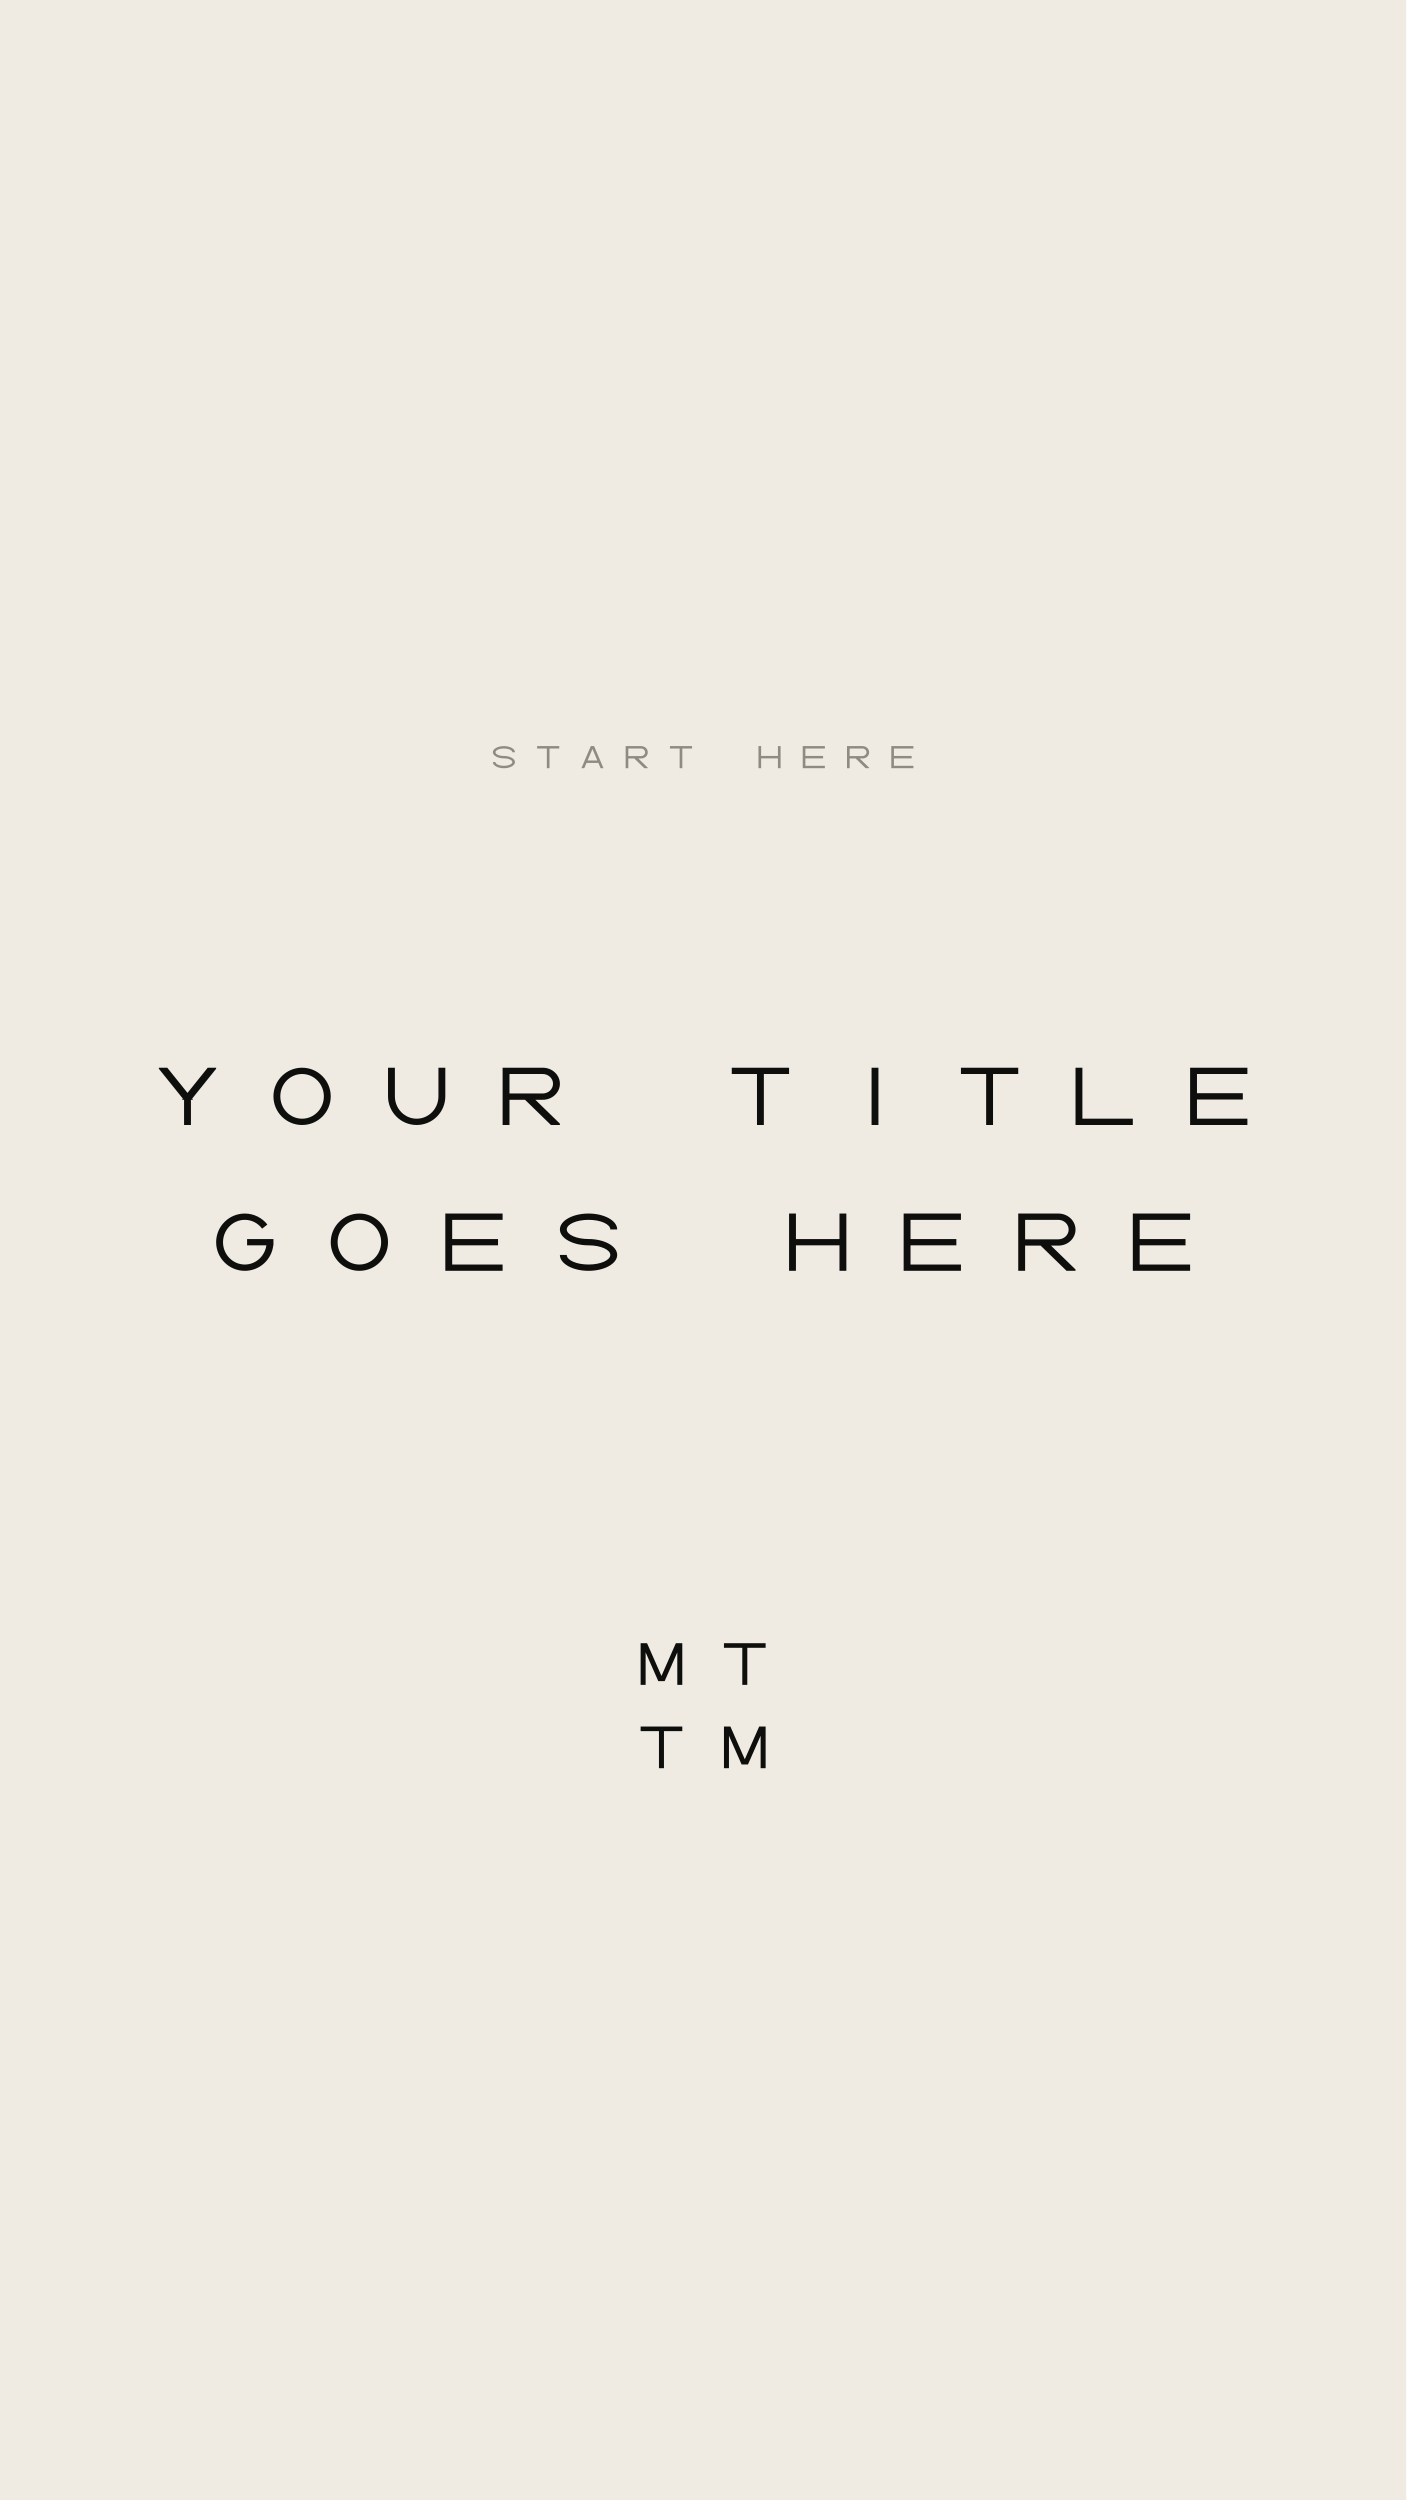
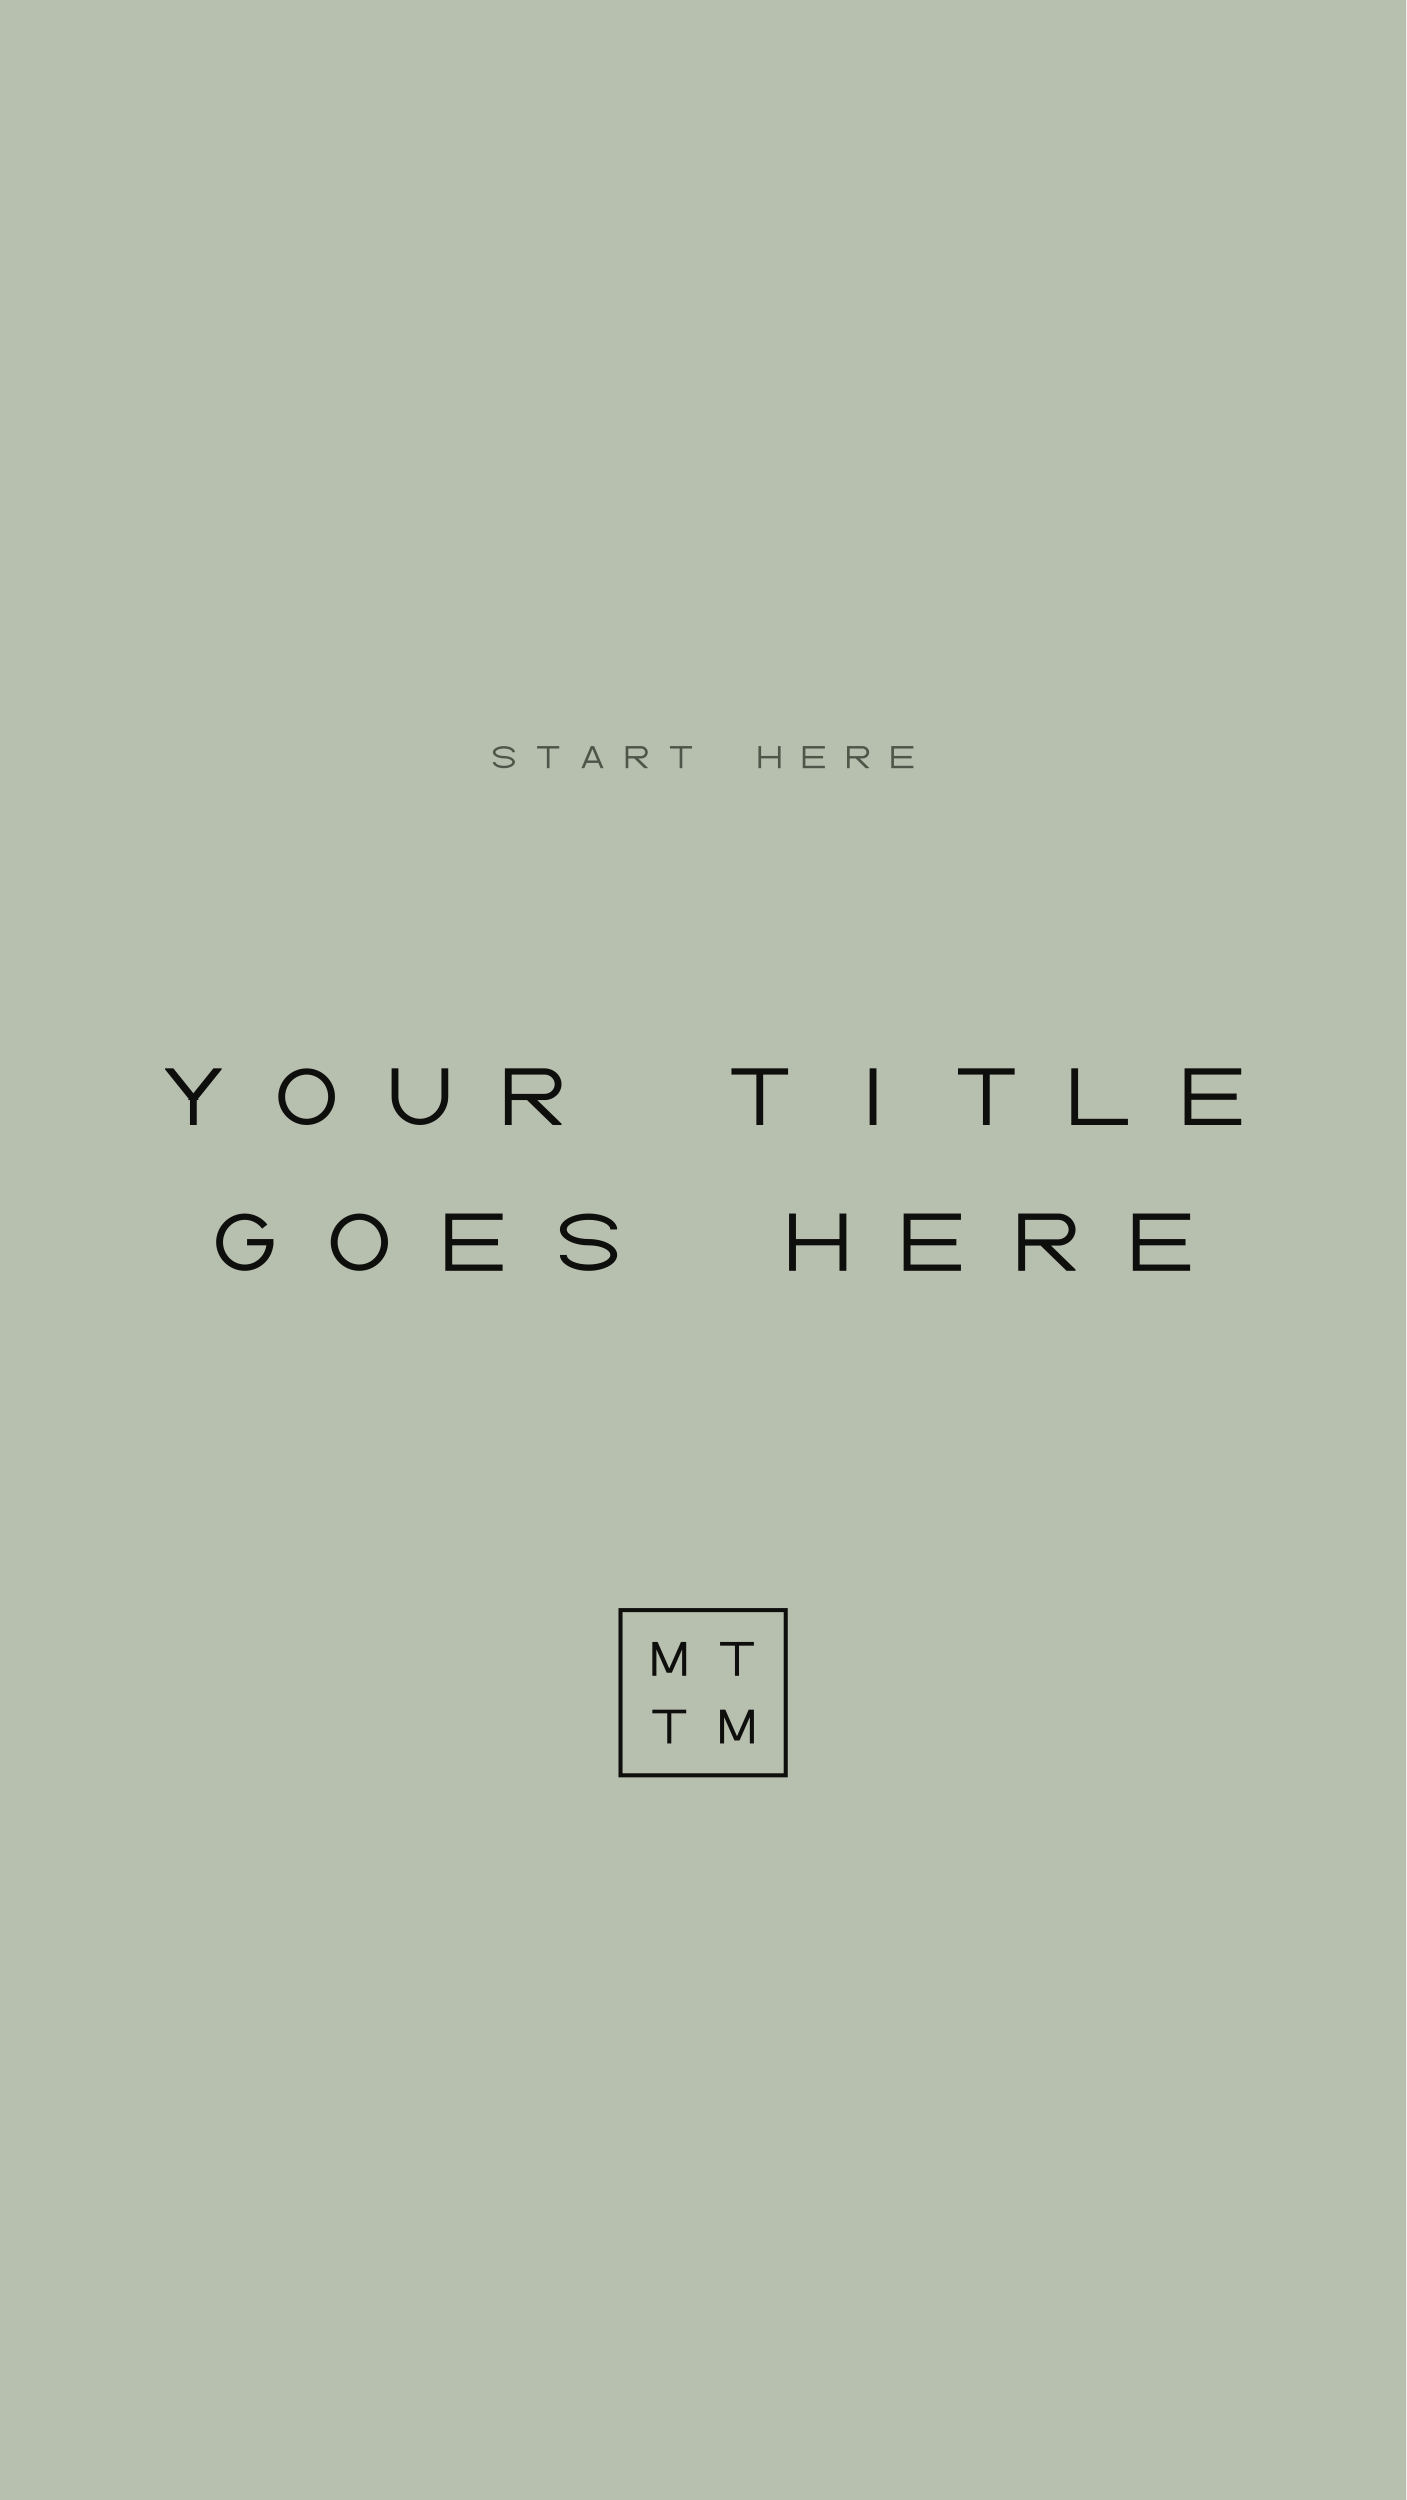
<svg xmlns="http://www.w3.org/2000/svg" viewBox="0 0 1080 1920" width="1080" height="1920" role="img" aria-label="Reel cover: Start Here">
-   <rect width="1080" height="1920" fill="#EFEBE3" />
-   <path fill="#8F8B83" d="M387 580.57C383.43 580.57 380.54 579.29 380.54 577.72C380.54 576.14 383.43 574.87 387 574.87C390.57 574.87 393.46 576.14 393.46 577.72H395.5C395.5 575.11 391.69 573 387 573C382.31 573 378.5 575.11 378.5 577.72C378.5 580.32 382.31 582.43 387 582.43C390.57 582.43 393.46 583.71 393.46 585.28C393.46 586.86 390.57 588.13 387 588.13C383.43 588.13 380.54 586.86 380.54 585.28H378.5C378.5 587.89 382.31 590 387 590C391.69 590 395.5 587.89 395.5 585.28C395.5 582.68 391.69 580.57 387 580.57ZM412.5 574.87H419.98V590H422.02V574.87H429.5V573H412.5ZM453.74 573 446.51 590H448.73L450.46 585.92H459.54L461.27 590H463.49L456.26 573ZM451.26 584.05 455 575.25 458.74 584.05ZM480.5 590H482.54V582.52H487.15L494.84 590H497.5V589.6L490.22 582.52H492.4C495.22 582.52 497.5 580.39 497.5 577.76C497.5 575.13 495.22 573 492.4 573H480.5ZM482.54 580.65V574.87H492.4C494.09 574.87 495.46 576.16 495.46 577.76C495.46 579.36 494.09 580.65 492.4 580.65ZM514.5 574.87H521.98V590H524.02V574.87H531.5V573H514.5ZM582.5 590H584.54V582.43H597.46V590H599.5V573H597.46V580.57H584.54V573H582.5ZM616.5 590H633.5V588.13H618.54V582.43H632.14V580.57H618.54V574.87H633.5V573H616.5ZM650.5 590H652.54V582.52H657.15L664.84 590H667.5V589.6L660.22 582.52H662.4C665.22 582.52 667.5 580.39 667.5 577.76C667.5 575.13 665.22 573 662.4 573H650.5ZM652.54 580.65V574.87H662.4C664.09 574.87 665.46 576.16 665.46 577.76C665.46 579.36 664.09 580.65 662.4 580.65ZM684.5 590H701.5V588.13H686.54V582.43H700.14V580.57H686.54V574.87H701.5V573H684.5Z" />
-   <path fill="#0E0E0D" d="M128.46 820H122V820.81L140.44 843.76L139.74 844.64H141.36V864H146.64V844.64H148.26L147.56 843.76L166 820.81V820H159.54L144 839.34ZM232 864C244.15 864 254 854.15 254 842C254 829.85 244.15 820 232 820C219.85 820 210 829.85 210 842C210 854.15 219.85 864 232 864ZM232 859.16C222.77 859.16 215.28 851.48 215.28 842C215.28 832.52 222.77 824.84 232 824.84C241.23 824.84 248.72 832.52 248.72 842C248.72 851.48 241.23 859.16 232 859.16ZM298 842C298 854.15 307.85 864 320 864C332.15 864 342 854.15 342 842V820H336.72V842C336.72 851.48 329.23 859.16 320 859.16C310.77 859.16 303.28 851.48 303.28 842V820H298ZM386 864H391.28V844.64H403.22L423.12 864H430V862.96L411.17 844.64H416.8C424.09 844.64 430 839.12 430 832.32C430 825.52 424.09 820 416.8 820H386ZM391.28 839.8V824.84H416.8C421.17 824.84 424.72 828.19 424.72 832.32C424.72 836.45 421.17 839.8 416.8 839.8ZM562 824.84H581.36V864H586.64V824.84H606V820H562ZM669.36 864H674.64V820H669.36ZM738 824.84H757.36V864H762.64V824.84H782V820H738ZM826 864H870V859.16H831.28V820H826ZM914 864H958V859.16H919.28V844.42H954.48V839.58H919.28V824.84H958V820H914Z" />
+   <rect width="1080" height="1920" fill="#B7C0AE" />
+   <path fill="#4F5549" d="M387 580.57C383.43 580.57 380.54 579.29 380.54 577.72C380.54 576.14 383.43 574.87 387 574.87C390.57 574.87 393.46 576.14 393.46 577.72H395.5C395.5 575.11 391.69 573 387 573C382.31 573 378.5 575.11 378.5 577.72C378.5 580.32 382.31 582.43 387 582.43C390.57 582.43 393.46 583.71 393.46 585.28C393.46 586.86 390.57 588.13 387 588.13C383.43 588.13 380.54 586.86 380.54 585.28H378.5C378.5 587.89 382.31 590 387 590C391.69 590 395.5 587.89 395.5 585.28C395.5 582.68 391.69 580.57 387 580.57ZM412.5 574.87H419.98V590H422.02V574.87H429.5V573H412.5ZM453.74 573 446.51 590H448.73L450.46 585.92H459.54L461.27 590H463.49L456.26 573ZM451.26 584.05 455 575.25 458.74 584.05ZM480.5 590H482.54V582.52H487.15L494.84 590H497.5V589.6L490.22 582.52H492.4C495.22 582.52 497.5 580.39 497.5 577.76C497.5 575.13 495.22 573 492.4 573H480.5ZM482.54 580.65V574.87H492.4C494.09 574.87 495.46 576.16 495.46 577.76C495.46 579.36 494.09 580.65 492.4 580.65ZM514.5 574.87H521.98V590H524.02V574.87H531.5V573H514.5ZM582.5 590H584.54V582.43H597.46V590H599.5V573H597.46V580.57H584.54V573H582.5ZM616.5 590H633.5V588.13H618.54V582.43H632.14V580.57H618.54V574.87H633.5V573H616.5ZM650.5 590H652.54V582.52H657.15L664.84 590H667.5V589.6L660.22 582.52H662.4C665.22 582.52 667.5 580.39 667.5 577.76C667.5 575.13 665.22 573 662.4 573H650.5ZM652.54 580.65V574.87H662.4C664.09 574.87 665.46 576.16 665.46 577.76C665.46 579.36 664.09 580.65 662.4 580.65ZM684.5 590H701.5V588.13H686.54V582.43H700.14V580.57H686.54V574.87H701.5V573H684.5Z" />
+   <path fill="#0E0E0D" d="M133.14 820.5H126.75V821.3L144.98 843.99L144.28 844.86H145.89V864H151.11V844.86H152.72L152.02 843.99L170.25 821.3V820.5H163.86L148.5 839.62ZM235.5 864C247.51 864 257.25 854.26 257.25 842.25C257.25 830.24 247.51 820.5 235.5 820.5C223.49 820.5 213.75 830.24 213.75 842.25C213.75 854.26 223.49 864 235.5 864ZM235.5 859.22C226.37 859.22 218.97 851.62 218.97 842.25C218.97 832.88 226.37 825.28 235.5 825.28C244.63 825.28 252.03 832.88 252.03 842.25C252.03 851.62 244.63 859.22 235.5 859.22ZM300.75 842.25C300.75 854.26 310.49 864 322.5 864C334.51 864 344.25 854.26 344.25 842.25V820.5H339.03V842.25C339.03 851.62 331.63 859.22 322.5 859.22C313.37 859.22 305.97 851.62 305.97 842.25V820.5H300.75ZM387.75 864H392.97V844.86H404.77L424.45 864H431.25V862.97L412.63 844.86H418.2C425.41 844.86 431.25 839.41 431.25 832.68C431.25 825.95 425.41 820.5 418.2 820.5H387.75ZM392.97 840.08V825.28H418.2C422.52 825.28 426.03 828.6 426.03 832.68C426.03 836.76 422.52 840.08 418.2 840.08ZM561.75 825.28H580.89V864H586.11V825.28H605.25V820.5H561.75ZM667.89 864H673.11V820.5H667.89ZM735.75 825.28H754.89V864H760.11V825.28H779.25V820.5H735.75ZM822.75 864H866.25V859.22H827.97V820.5H822.75ZM909.75 864H953.25V859.22H914.97V844.64H949.77V839.86H914.97V825.28H953.25V820.5H909.75Z" />
  <path fill="#0E0E0D" d="M188 976C199.33 976 208.66 967.43 209.87 956.42H210V951.58H189.76V956.42H204.56C203.41 964.75 196.43 971.16 188 971.16C178.77 971.16 171.28 963.48 171.28 954C171.28 944.52 178.77 936.84 188 936.84C193.43 936.84 198.25 939.49 201.3 943.61L205.34 940.45C201.31 935.31 195.04 932 188 932C175.85 932 166 941.85 166 954C166 966.15 175.85 976 188 976ZM276 976C288.15 976 298 966.15 298 954C298 941.85 288.15 932 276 932C263.85 932 254 941.85 254 954C254 966.15 263.85 976 276 976ZM276 971.16C266.77 971.16 259.28 963.48 259.28 954C259.28 944.52 266.77 936.84 276 936.84C285.23 936.84 292.72 944.52 292.72 954C292.72 963.48 285.23 971.16 276 971.16ZM342 976H386V971.16H347.28V956.42H382.48V951.58H347.28V936.84H386V932H342ZM452 951.58C442.77 951.58 435.28 948.28 435.28 944.21C435.28 940.14 442.77 936.84 452 936.84C461.23 936.84 468.72 940.14 468.72 944.21H474C474 937.47 464.15 932 452 932C439.85 932 430 937.47 430 944.21C430 950.95 439.85 956.42 452 956.42C461.23 956.42 468.72 959.72 468.72 963.79C468.72 967.86 461.23 971.16 452 971.16C442.77 971.16 435.28 967.86 435.28 963.79H430C430 970.53 439.85 976 452 976C464.15 976 474 970.53 474 963.79C474 957.05 464.15 951.58 452 951.58ZM606 976H611.28V956.42H644.72V976H650V932H644.72V951.58H611.28V932H606ZM694 976H738V971.16H699.28V956.42H734.48V951.58H699.28V936.84H738V932H694ZM782 976H787.28V956.64H799.22L819.12 976H826V974.96L807.17 956.64H812.8C820.09 956.64 826 951.12 826 944.32C826 937.52 820.09 932 812.8 932H782ZM787.28 951.8V936.84H812.8C817.17 936.84 820.72 940.19 820.72 944.32C820.72 948.45 817.17 951.8 812.8 951.8ZM870 976H914V971.16H875.28V956.42H910.48V951.58H875.28V936.84H914V932H870Z" />
-   <path fill="#0E0E0D" d="M492 1294H495.84V1269.02L505.56 1291.12H510.44L520.16 1269.02V1294H524V1262H519.05L508 1287.12L496.95 1262H492Z M556 1265.52H570.08V1294H573.92V1265.52H588V1262H556Z M492 1329.52H506.08V1358H509.92V1329.52H524V1326H492Z M556 1358H559.84V1333.02L569.56 1355.12H574.44L584.16 1333.02V1358H588V1326H583.05L572 1351.12L560.95 1326H556Z" />
+   <rect x="476.56" y="1236.56" width="126.88" height="126.88" fill="none" stroke="#0E0E0D" stroke-width="3.12" />
+   <path fill="#0E0E0D" d="M501 1287H504.12V1266.7L512.02 1284.66H515.98L523.88 1266.7V1287H527V1261H522.98L514 1281.41L505.02 1261H501Z M553 1263.86H564.44V1287H567.56V1263.86H579V1261H553Z M501 1315.86H512.44V1339H515.56V1315.86H527V1313H501Z M553 1339H556.12V1318.7L564.02 1336.66H567.98L575.88 1318.7V1339H579V1313H574.98L566 1333.41L557.02 1313H553Z" />
</svg>
